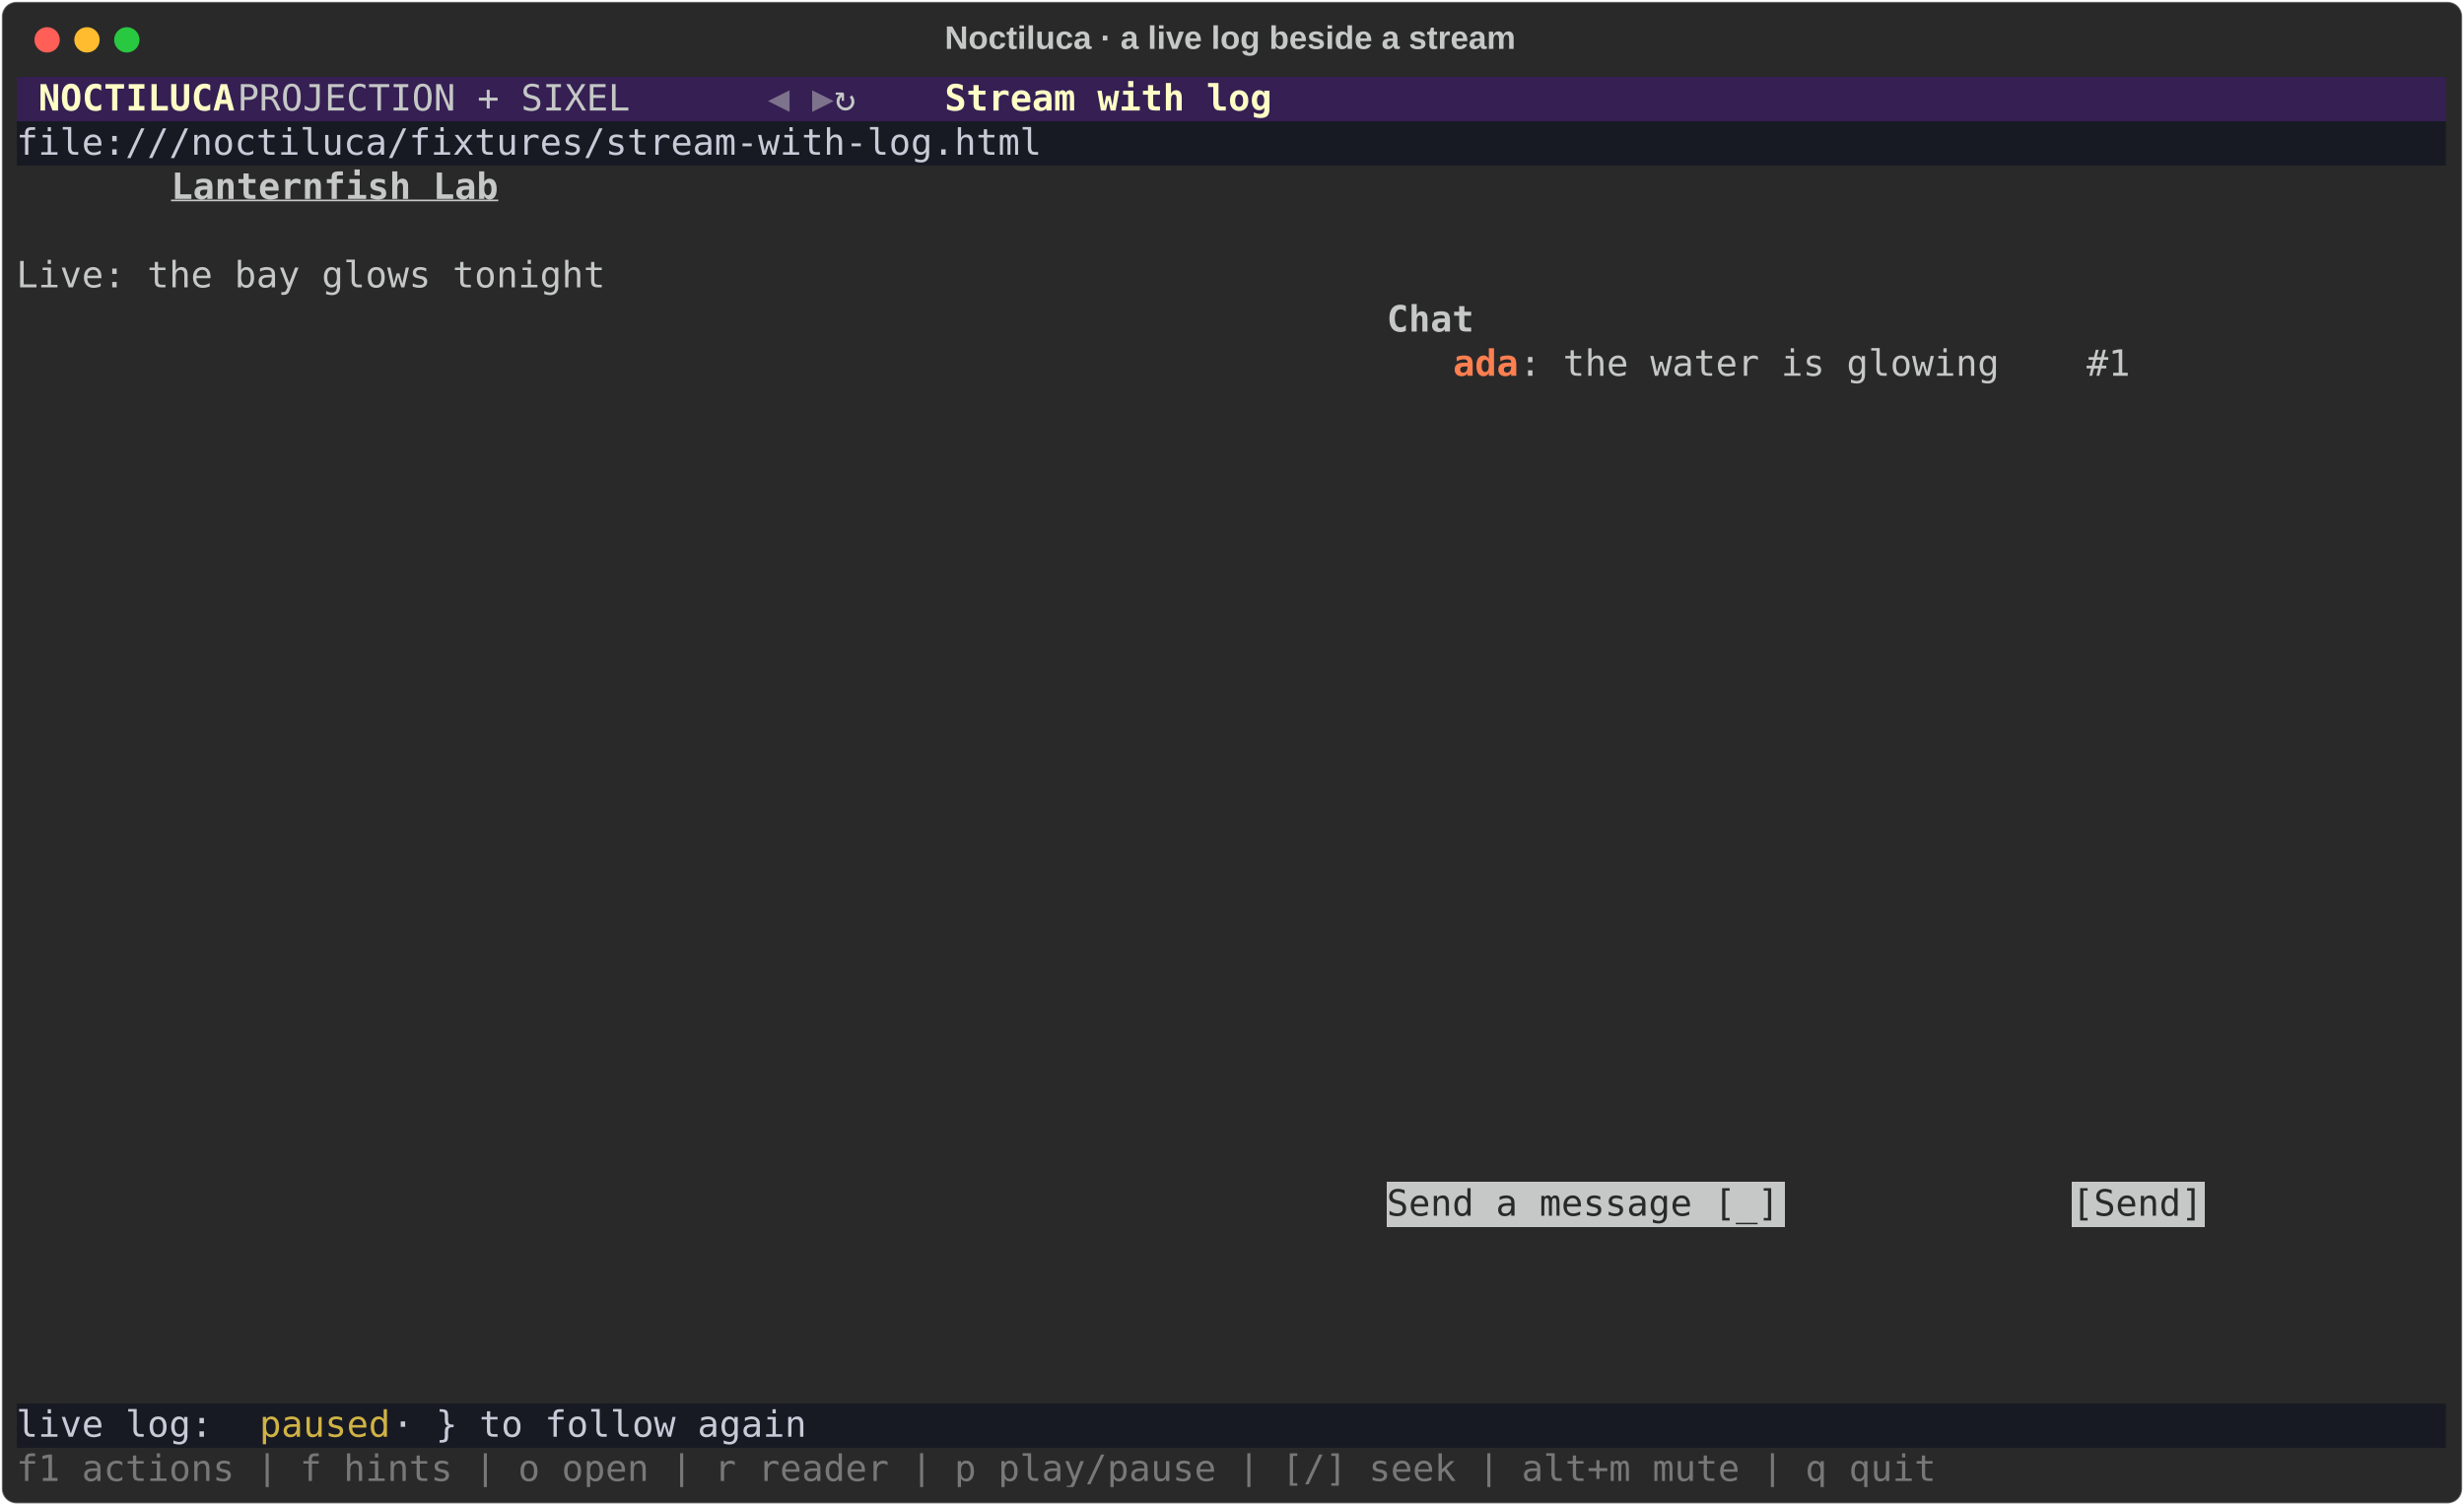
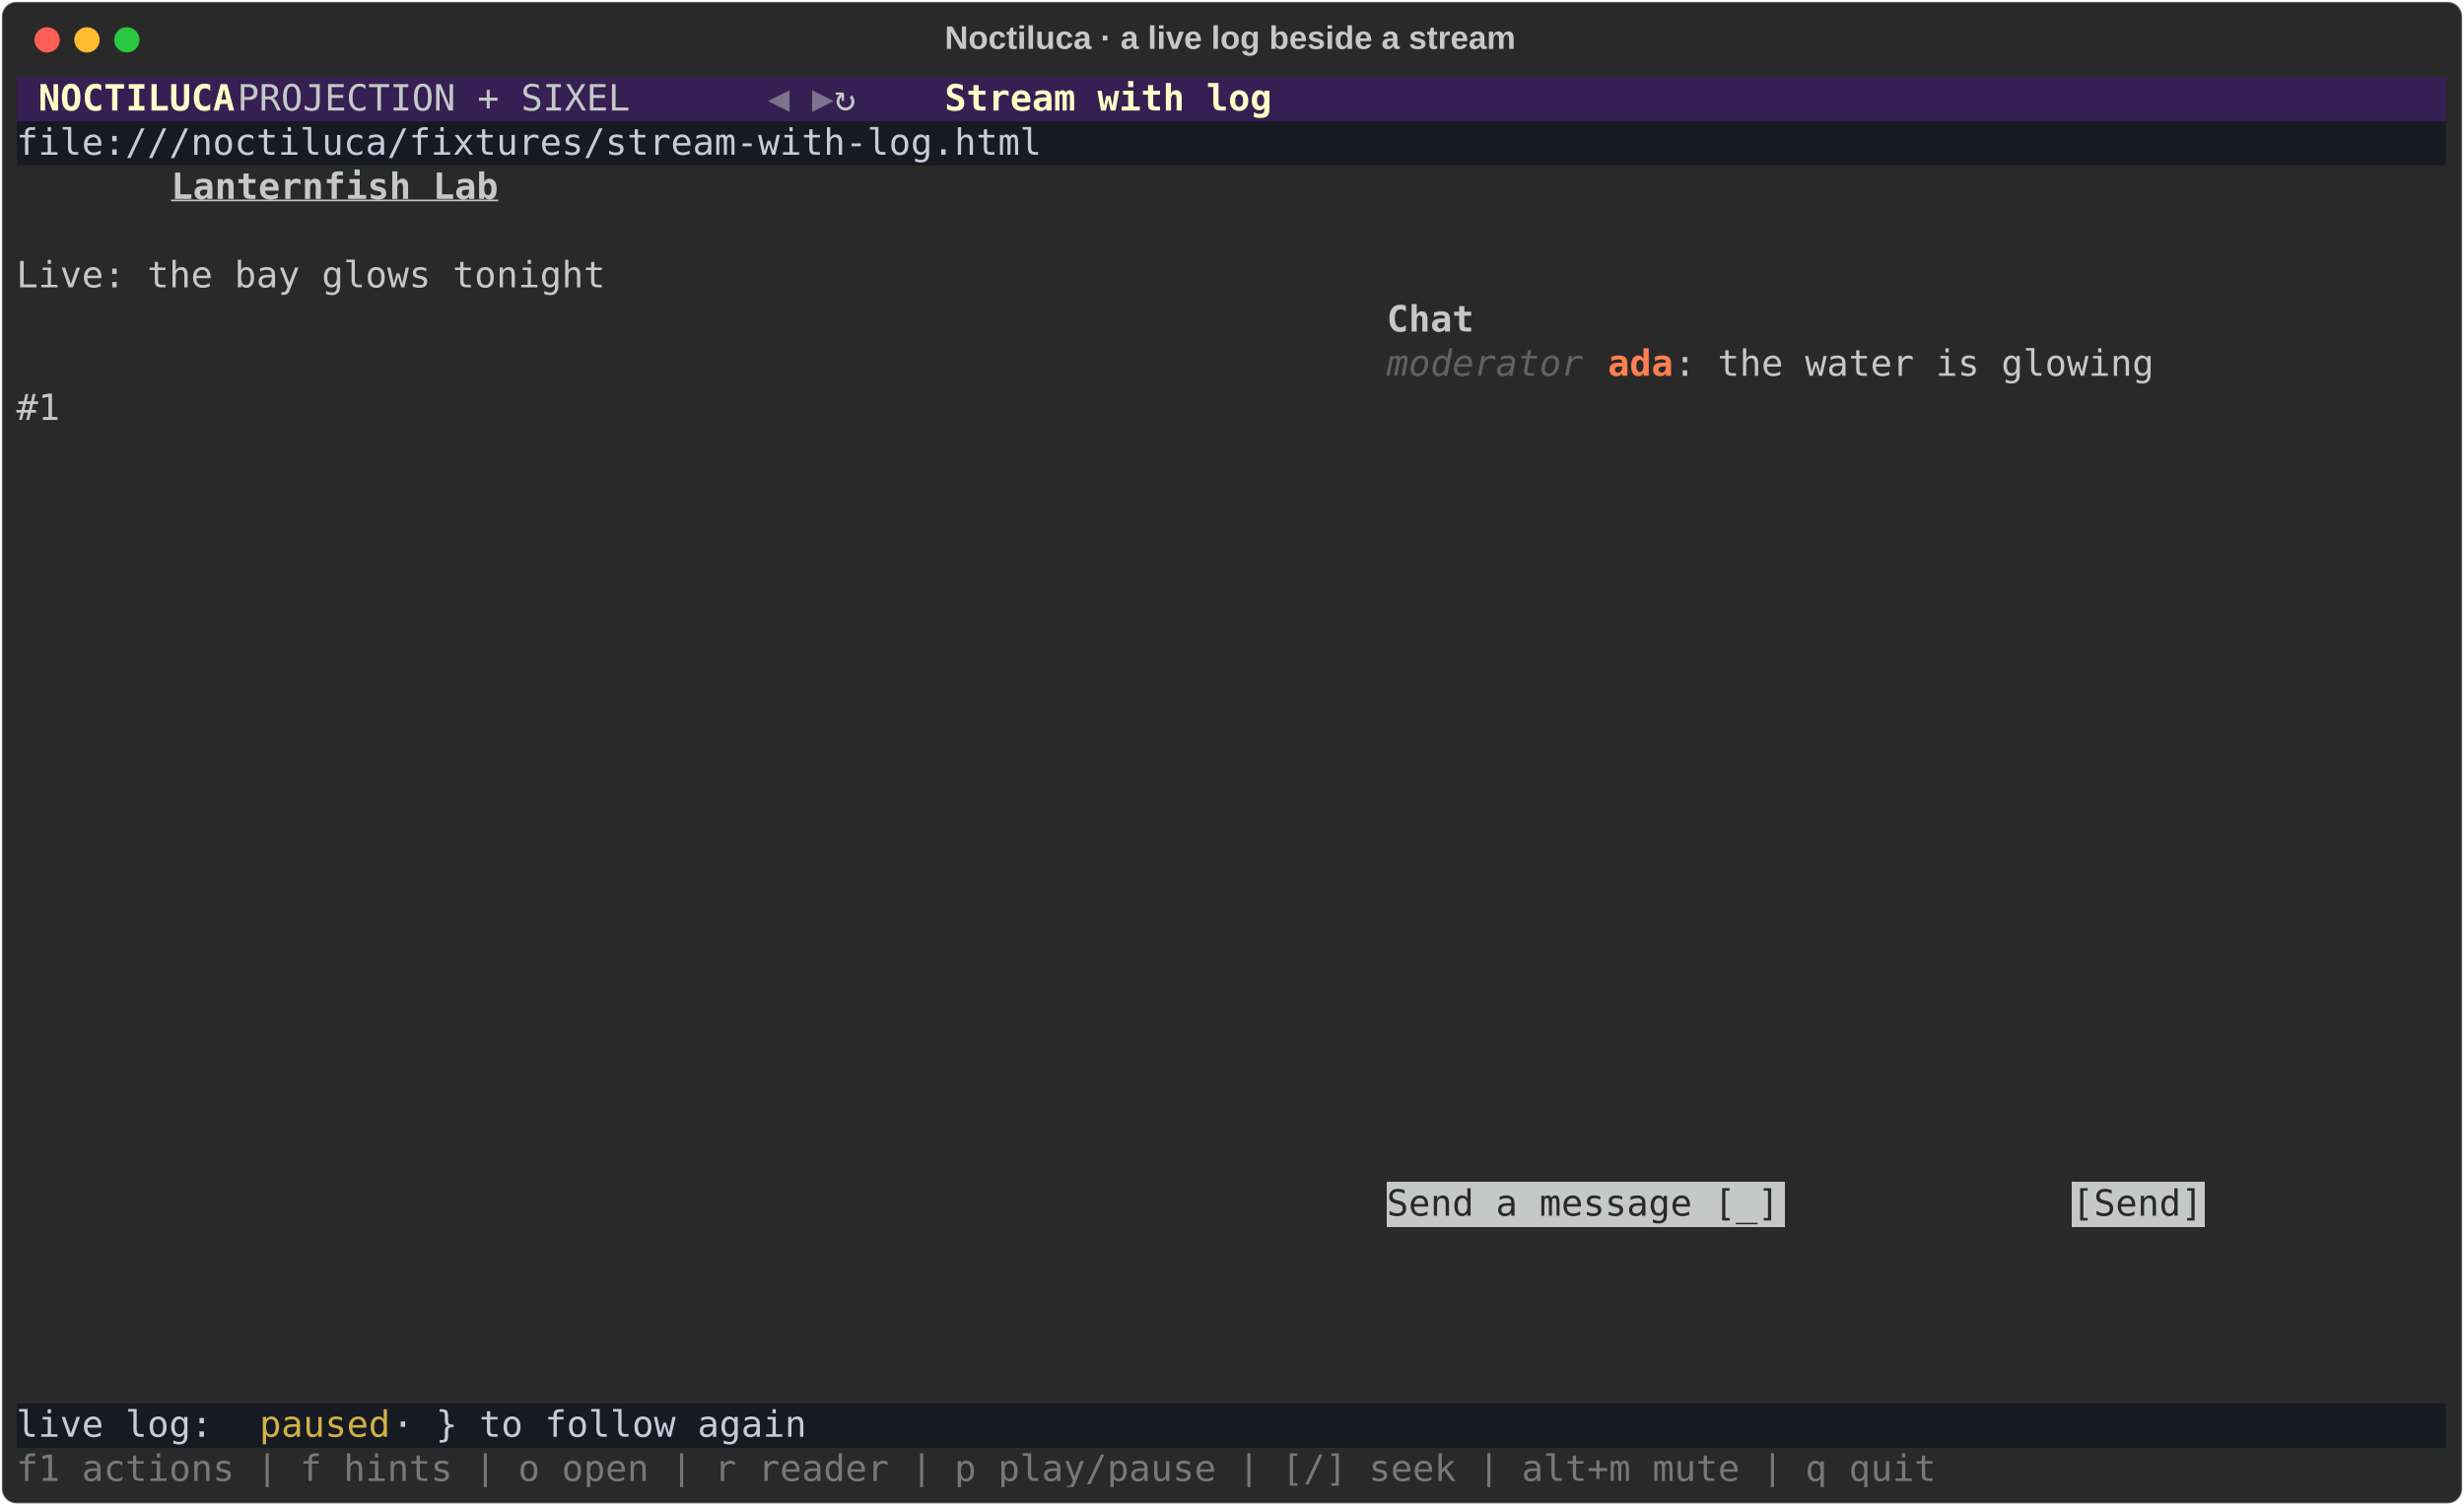
<svg xmlns="http://www.w3.org/2000/svg" class="rich-terminal" viewBox="0 0 1360 830.8">
  <style>

    @font-face {
        font-family: "Fira Code";
        src: local("FiraCode-Regular"),
                url("https://cdnjs.cloudflare.com/ajax/libs/firacode/6.2.0/woff2/FiraCode-Regular.woff2") format("woff2"),
                url("https://cdnjs.cloudflare.com/ajax/libs/firacode/6.2.0/woff/FiraCode-Regular.woff") format("woff");
        font-style: normal;
        font-weight: 400;
    }
    @font-face {
        font-family: "Fira Code";
        src: local("FiraCode-Bold"),
                url("https://cdnjs.cloudflare.com/ajax/libs/firacode/6.2.0/woff2/FiraCode-Bold.woff2") format("woff2"),
                url("https://cdnjs.cloudflare.com/ajax/libs/firacode/6.2.0/woff/FiraCode-Bold.woff") format("woff");
        font-style: bold;
        font-weight: 700;
    }

    .rich-record-matrix {
        font-family: Fira Code, monospace;
        font-size: 20px;
        line-height: 24.4px;
        font-variant-east-asian: full-width;
    }

    .rich-record-title {
        font-size: 18px;
        font-weight: bold;
        font-family: arial;
    }

    .rich-record-r1 { fill: #c5c8c6 }
.rich-record-r2 { fill: #fdfdc5;font-weight: bold }
.rich-record-r3 { fill: #7d738c }
.rich-record-r4 { fill: #c8cbd7 }
.rich-record-r5 { fill: #c5c8c6;font-weight: bold;text-decoration: underline; }
.rich-record-r6 { fill: #c5c8c6;font-weight: bold }
- .rich-record-r7 { fill: #ff7f50;font-weight: bold }
- .rich-record-r8 { fill: #292929 }
- .rich-record-r9 { fill: #d0b344 }
- .rich-record-r10 { fill: #777877 }
+ .rich-record-r7 { fill: #616261;font-style: italic; }
+ .rich-record-r8 { fill: #ff7f50;font-weight: bold }
+ .rich-record-r9 { fill: #292929 }
+ .rich-record-r10 { fill: #d0b344 }
+ .rich-record-r11 { fill: #777877 }
    </style>
  <defs>
    <clipPath id="rich-record-clip-terminal">
      <rect x="0" y="0" width="1341.0" height="779.8" />
    </clipPath>
    <clipPath id="rich-record-line-0">
      <rect x="0" y="1.5" width="1342" height="24.65" />
    </clipPath>
    <clipPath id="rich-record-line-1">
      <rect x="0" y="25.9" width="1342" height="24.65" />
    </clipPath>
    <clipPath id="rich-record-line-2">
      <rect x="0" y="50.3" width="1342" height="24.65" />
    </clipPath>
    <clipPath id="rich-record-line-3">
      <rect x="0" y="74.7" width="1342" height="24.65" />
    </clipPath>
    <clipPath id="rich-record-line-4">
      <rect x="0" y="99.1" width="1342" height="24.65" />
    </clipPath>
    <clipPath id="rich-record-line-5">
      <rect x="0" y="123.5" width="1342" height="24.65" />
    </clipPath>
    <clipPath id="rich-record-line-6">
      <rect x="0" y="147.9" width="1342" height="24.65" />
    </clipPath>
    <clipPath id="rich-record-line-7">
      <rect x="0" y="172.3" width="1342" height="24.65" />
    </clipPath>
    <clipPath id="rich-record-line-8">
      <rect x="0" y="196.7" width="1342" height="24.65" />
    </clipPath>
    <clipPath id="rich-record-line-9">
      <rect x="0" y="221.1" width="1342" height="24.65" />
    </clipPath>
    <clipPath id="rich-record-line-10">
      <rect x="0" y="245.5" width="1342" height="24.65" />
    </clipPath>
    <clipPath id="rich-record-line-11">
      <rect x="0" y="269.9" width="1342" height="24.65" />
    </clipPath>
    <clipPath id="rich-record-line-12">
      <rect x="0" y="294.3" width="1342" height="24.65" />
    </clipPath>
    <clipPath id="rich-record-line-13">
      <rect x="0" y="318.7" width="1342" height="24.65" />
    </clipPath>
    <clipPath id="rich-record-line-14">
      <rect x="0" y="343.1" width="1342" height="24.65" />
    </clipPath>
    <clipPath id="rich-record-line-15">
      <rect x="0" y="367.5" width="1342" height="24.65" />
    </clipPath>
    <clipPath id="rich-record-line-16">
      <rect x="0" y="391.9" width="1342" height="24.65" />
    </clipPath>
    <clipPath id="rich-record-line-17">
      <rect x="0" y="416.3" width="1342" height="24.65" />
    </clipPath>
    <clipPath id="rich-record-line-18">
      <rect x="0" y="440.7" width="1342" height="24.65" />
    </clipPath>
    <clipPath id="rich-record-line-19">
      <rect x="0" y="465.1" width="1342" height="24.65" />
    </clipPath>
    <clipPath id="rich-record-line-20">
      <rect x="0" y="489.5" width="1342" height="24.65" />
    </clipPath>
    <clipPath id="rich-record-line-21">
      <rect x="0" y="513.9" width="1342" height="24.65" />
    </clipPath>
    <clipPath id="rich-record-line-22">
      <rect x="0" y="538.3" width="1342" height="24.65" />
    </clipPath>
    <clipPath id="rich-record-line-23">
      <rect x="0" y="562.7" width="1342" height="24.65" />
    </clipPath>
    <clipPath id="rich-record-line-24">
      <rect x="0" y="587.1" width="1342" height="24.65" />
    </clipPath>
    <clipPath id="rich-record-line-25">
      <rect x="0" y="611.5" width="1342" height="24.65" />
    </clipPath>
    <clipPath id="rich-record-line-26">
      <rect x="0" y="635.9" width="1342" height="24.65" />
    </clipPath>
    <clipPath id="rich-record-line-27">
      <rect x="0" y="660.3" width="1342" height="24.65" />
    </clipPath>
    <clipPath id="rich-record-line-28">
      <rect x="0" y="684.7" width="1342" height="24.65" />
    </clipPath>
    <clipPath id="rich-record-line-29">
      <rect x="0" y="709.1" width="1342" height="24.65" />
    </clipPath>
    <clipPath id="rich-record-line-30">
      <rect x="0" y="733.5" width="1342" height="24.65" />
    </clipPath>
  </defs>
  <rect fill="#292929" stroke="rgba(255,255,255,0.35)" stroke-width="1" x="1" y="1" width="1358" height="828.8" rx="8" />
  <text class="rich-record-title" fill="#c5c8c6" text-anchor="middle" x="679" y="27">Noctiluca · a live log beside a stream</text>
  <g transform="translate(26,22)">
    <circle cx="0" cy="0" r="7" fill="#ff5f57" />
    <circle cx="22" cy="0" r="7" fill="#febc2e" />
    <circle cx="44" cy="0" r="7" fill="#28c840" />
  </g>
  <g transform="translate(9, 41)" clip-path="url(#rich-record-clip-terminal)">
    <rect fill="#351f53" x="0" y="1.5" width="12.2" height="24.65" shape-rendering="crispEdges" />
    <rect fill="#351f53" x="12.2" y="1.5" width="109.8" height="24.65" shape-rendering="crispEdges" />
    <rect fill="#351f53" x="122" y="1.5" width="292.8" height="24.65" shape-rendering="crispEdges" />
    <rect fill="#351f53" x="414.8" y="1.5" width="12.2" height="24.65" shape-rendering="crispEdges" />
    <rect fill="#351f53" x="427" y="1.5" width="12.2" height="24.65" shape-rendering="crispEdges" />
    <rect fill="#351f53" x="439.2" y="1.5" width="12.2" height="24.65" shape-rendering="crispEdges" />
    <rect fill="#351f53" x="451.4" y="1.5" width="61" height="24.65" shape-rendering="crispEdges" />
    <rect fill="#351f53" x="512.4" y="1.5" width="183" height="24.65" shape-rendering="crispEdges" />
    <rect fill="#351f53" x="695.4" y="1.5" width="646.6" height="24.65" shape-rendering="crispEdges" />
    <rect fill="#181a23" x="0" y="25.9" width="1342" height="24.65" shape-rendering="crispEdges" />
    <rect fill="#c5c8c6" x="756.4" y="611.5" width="219.6" height="24.65" shape-rendering="crispEdges" />
    <rect fill="#c5c8c6" x="1134.6" y="611.5" width="73.2" height="24.65" shape-rendering="crispEdges" />
    <rect fill="#181a23" x="0" y="733.5" width="134.2" height="24.65" shape-rendering="crispEdges" />
    <rect fill="#181a23" x="134.2" y="733.5" width="73.2" height="24.65" shape-rendering="crispEdges" />
    <rect fill="#181a23" x="207.4" y="733.5" width="1134.6" height="24.65" shape-rendering="crispEdges" />
    <g class="rich-record-matrix">
      <text class="rich-record-r2" x="12.2" y="20" textLength="109.8" clip-path="url(#rich-record-line-0)">NOCTILUCA</text>
      <text class="rich-record-r1" x="122" y="20" textLength="292.8" clip-path="url(#rich-record-line-0)">   PROJECTION + SIXEL   </text>
      <text class="rich-record-r3" x="414.8" y="20" textLength="12.2" clip-path="url(#rich-record-line-0)">◀</text>
      <text class="rich-record-r3" x="439.2" y="20" textLength="12.2" clip-path="url(#rich-record-line-0)">▶</text>
      <text class="rich-record-r1" x="451.4" y="20" textLength="61" clip-path="url(#rich-record-line-0)"> ↻   </text>
      <text class="rich-record-r2" x="512.4" y="20" textLength="183" clip-path="url(#rich-record-line-0)">Stream with log</text>
      <text class="rich-record-r1" x="1342" y="20" textLength="12.2" clip-path="url(#rich-record-line-0)">
</text>
      <text class="rich-record-r4" x="0" y="44.4" textLength="1342" clip-path="url(#rich-record-line-1)"> file:///noctiluca/fixtures/stream-with-log.html                                                              </text>
      <text class="rich-record-r1" x="1342" y="44.4" textLength="12.2" clip-path="url(#rich-record-line-1)">
</text>
      <text class="rich-record-r5" x="85.4" y="68.8" textLength="183" clip-path="url(#rich-record-line-2)">Lanternfish Lab</text>
      <text class="rich-record-r1" x="1342" y="68.8" textLength="12.2" clip-path="url(#rich-record-line-2)">
</text>
      <text class="rich-record-r1" x="1342" y="93.2" textLength="12.2" clip-path="url(#rich-record-line-3)">
</text>
      <text class="rich-record-r1" x="0" y="117.6" textLength="1342" clip-path="url(#rich-record-line-4)">       Live: the bay glows tonight                                                                            </text>
      <text class="rich-record-r1" x="1342" y="117.6" textLength="12.2" clip-path="url(#rich-record-line-4)">
</text>
      <text class="rich-record-r6" x="756.4" y="142" textLength="48.8" clip-path="url(#rich-record-line-5)">Chat</text>
      <text class="rich-record-r1" x="1342" y="142" textLength="12.2" clip-path="url(#rich-record-line-5)">
</text>
-       <text class="rich-record-r7" x="793" y="166.4" textLength="36.6" clip-path="url(#rich-record-line-6)">ada</text>
-       <text class="rich-record-r1" x="829.6" y="166.4" textLength="512.4" clip-path="url(#rich-record-line-6)">: the water is glowing    #1              </text>
+       <text class="rich-record-r7" x="756.4" y="166.4" textLength="109.8" clip-path="url(#rich-record-line-6)">moderator</text>
+       <text class="rich-record-r8" x="878.4" y="166.4" textLength="36.6" clip-path="url(#rich-record-line-6)">ada</text>
+       <text class="rich-record-r1" x="915" y="166.4" textLength="427" clip-path="url(#rich-record-line-6)">: the water is glowing             </text>
      <text class="rich-record-r1" x="1342" y="166.4" textLength="12.2" clip-path="url(#rich-record-line-6)">
</text>
+       <text class="rich-record-r1" x="0" y="190.8" textLength="1342" clip-path="url(#rich-record-line-7)">                                                                 #1                                           </text>
      <text class="rich-record-r1" x="1342" y="190.8" textLength="12.2" clip-path="url(#rich-record-line-7)">
</text>
      <text class="rich-record-r1" x="1342" y="215.2" textLength="12.2" clip-path="url(#rich-record-line-8)">
</text>
      <text class="rich-record-r1" x="1342" y="239.6" textLength="12.2" clip-path="url(#rich-record-line-9)">
</text>
      <text class="rich-record-r1" x="1342" y="264" textLength="12.2" clip-path="url(#rich-record-line-10)">
</text>
      <text class="rich-record-r1" x="1342" y="288.4" textLength="12.2" clip-path="url(#rich-record-line-11)">
</text>
      <text class="rich-record-r1" x="1342" y="312.8" textLength="12.2" clip-path="url(#rich-record-line-12)">
</text>
      <text class="rich-record-r1" x="1342" y="337.2" textLength="12.2" clip-path="url(#rich-record-line-13)">
</text>
      <text class="rich-record-r1" x="1342" y="361.6" textLength="12.2" clip-path="url(#rich-record-line-14)">
</text>
      <text class="rich-record-r1" x="1342" y="386" textLength="12.2" clip-path="url(#rich-record-line-15)">
</text>
      <text class="rich-record-r1" x="1342" y="410.4" textLength="12.2" clip-path="url(#rich-record-line-16)">
</text>
      <text class="rich-record-r1" x="1342" y="434.8" textLength="12.2" clip-path="url(#rich-record-line-17)">
</text>
      <text class="rich-record-r1" x="1342" y="459.2" textLength="12.2" clip-path="url(#rich-record-line-18)">
</text>
      <text class="rich-record-r1" x="1342" y="483.6" textLength="12.2" clip-path="url(#rich-record-line-19)">
</text>
      <text class="rich-record-r1" x="1342" y="508" textLength="12.2" clip-path="url(#rich-record-line-20)">
</text>
      <text class="rich-record-r1" x="1342" y="532.4" textLength="12.2" clip-path="url(#rich-record-line-21)">
</text>
      <text class="rich-record-r1" x="1342" y="556.8" textLength="12.2" clip-path="url(#rich-record-line-22)">
</text>
      <text class="rich-record-r1" x="1342" y="581.2" textLength="12.2" clip-path="url(#rich-record-line-23)">
</text>
      <text class="rich-record-r1" x="1342" y="605.6" textLength="12.2" clip-path="url(#rich-record-line-24)">
</text>
-       <text class="rich-record-r8" x="756.4" y="630" textLength="219.6" clip-path="url(#rich-record-line-25)">Send a message [_]</text>
-       <text class="rich-record-r8" x="1134.6" y="630" textLength="73.2" clip-path="url(#rich-record-line-25)">[Send]</text>
+       <text class="rich-record-r9" x="756.4" y="630" textLength="219.6" clip-path="url(#rich-record-line-25)">Send a message [_]</text>
+       <text class="rich-record-r9" x="1134.6" y="630" textLength="73.2" clip-path="url(#rich-record-line-25)">[Send]</text>
      <text class="rich-record-r1" x="1342" y="630" textLength="12.2" clip-path="url(#rich-record-line-25)">
</text>
      <text class="rich-record-r1" x="1342" y="654.4" textLength="12.2" clip-path="url(#rich-record-line-26)">
</text>
      <text class="rich-record-r1" x="1342" y="678.8" textLength="12.2" clip-path="url(#rich-record-line-27)">
</text>
      <text class="rich-record-r1" x="1342" y="703.2" textLength="12.2" clip-path="url(#rich-record-line-28)">
</text>
      <text class="rich-record-r1" x="1342" y="727.6" textLength="12.2" clip-path="url(#rich-record-line-29)">
</text>
      <text class="rich-record-r4" x="0" y="752" textLength="134.2" clip-path="url(#rich-record-line-30)"> live log: </text>
-       <text class="rich-record-r9" x="134.2" y="752" textLength="73.2" clip-path="url(#rich-record-line-30)">paused</text>
+       <text class="rich-record-r10" x="134.2" y="752" textLength="73.2" clip-path="url(#rich-record-line-30)">paused</text>
      <text class="rich-record-r4" x="207.4" y="752" textLength="1134.6" clip-path="url(#rich-record-line-30)"> · } to follow again                                                                         </text>
      <text class="rich-record-r1" x="1342" y="752" textLength="12.2" clip-path="url(#rich-record-line-30)">
</text>
-       <text class="rich-record-r10" x="0" y="776.4" textLength="1342" clip-path="url(#rich-record-line-31)"> f1 actions | f hints | o open | r reader | p play/pause | [/] seek | alt+m mute | q quit                     </text>
+       <text class="rich-record-r11" x="0" y="776.4" textLength="1342" clip-path="url(#rich-record-line-31)"> f1 actions | f hints | o open | r reader | p play/pause | [/] seek | alt+m mute | q quit                     </text>
    </g>
  </g>
</svg>
